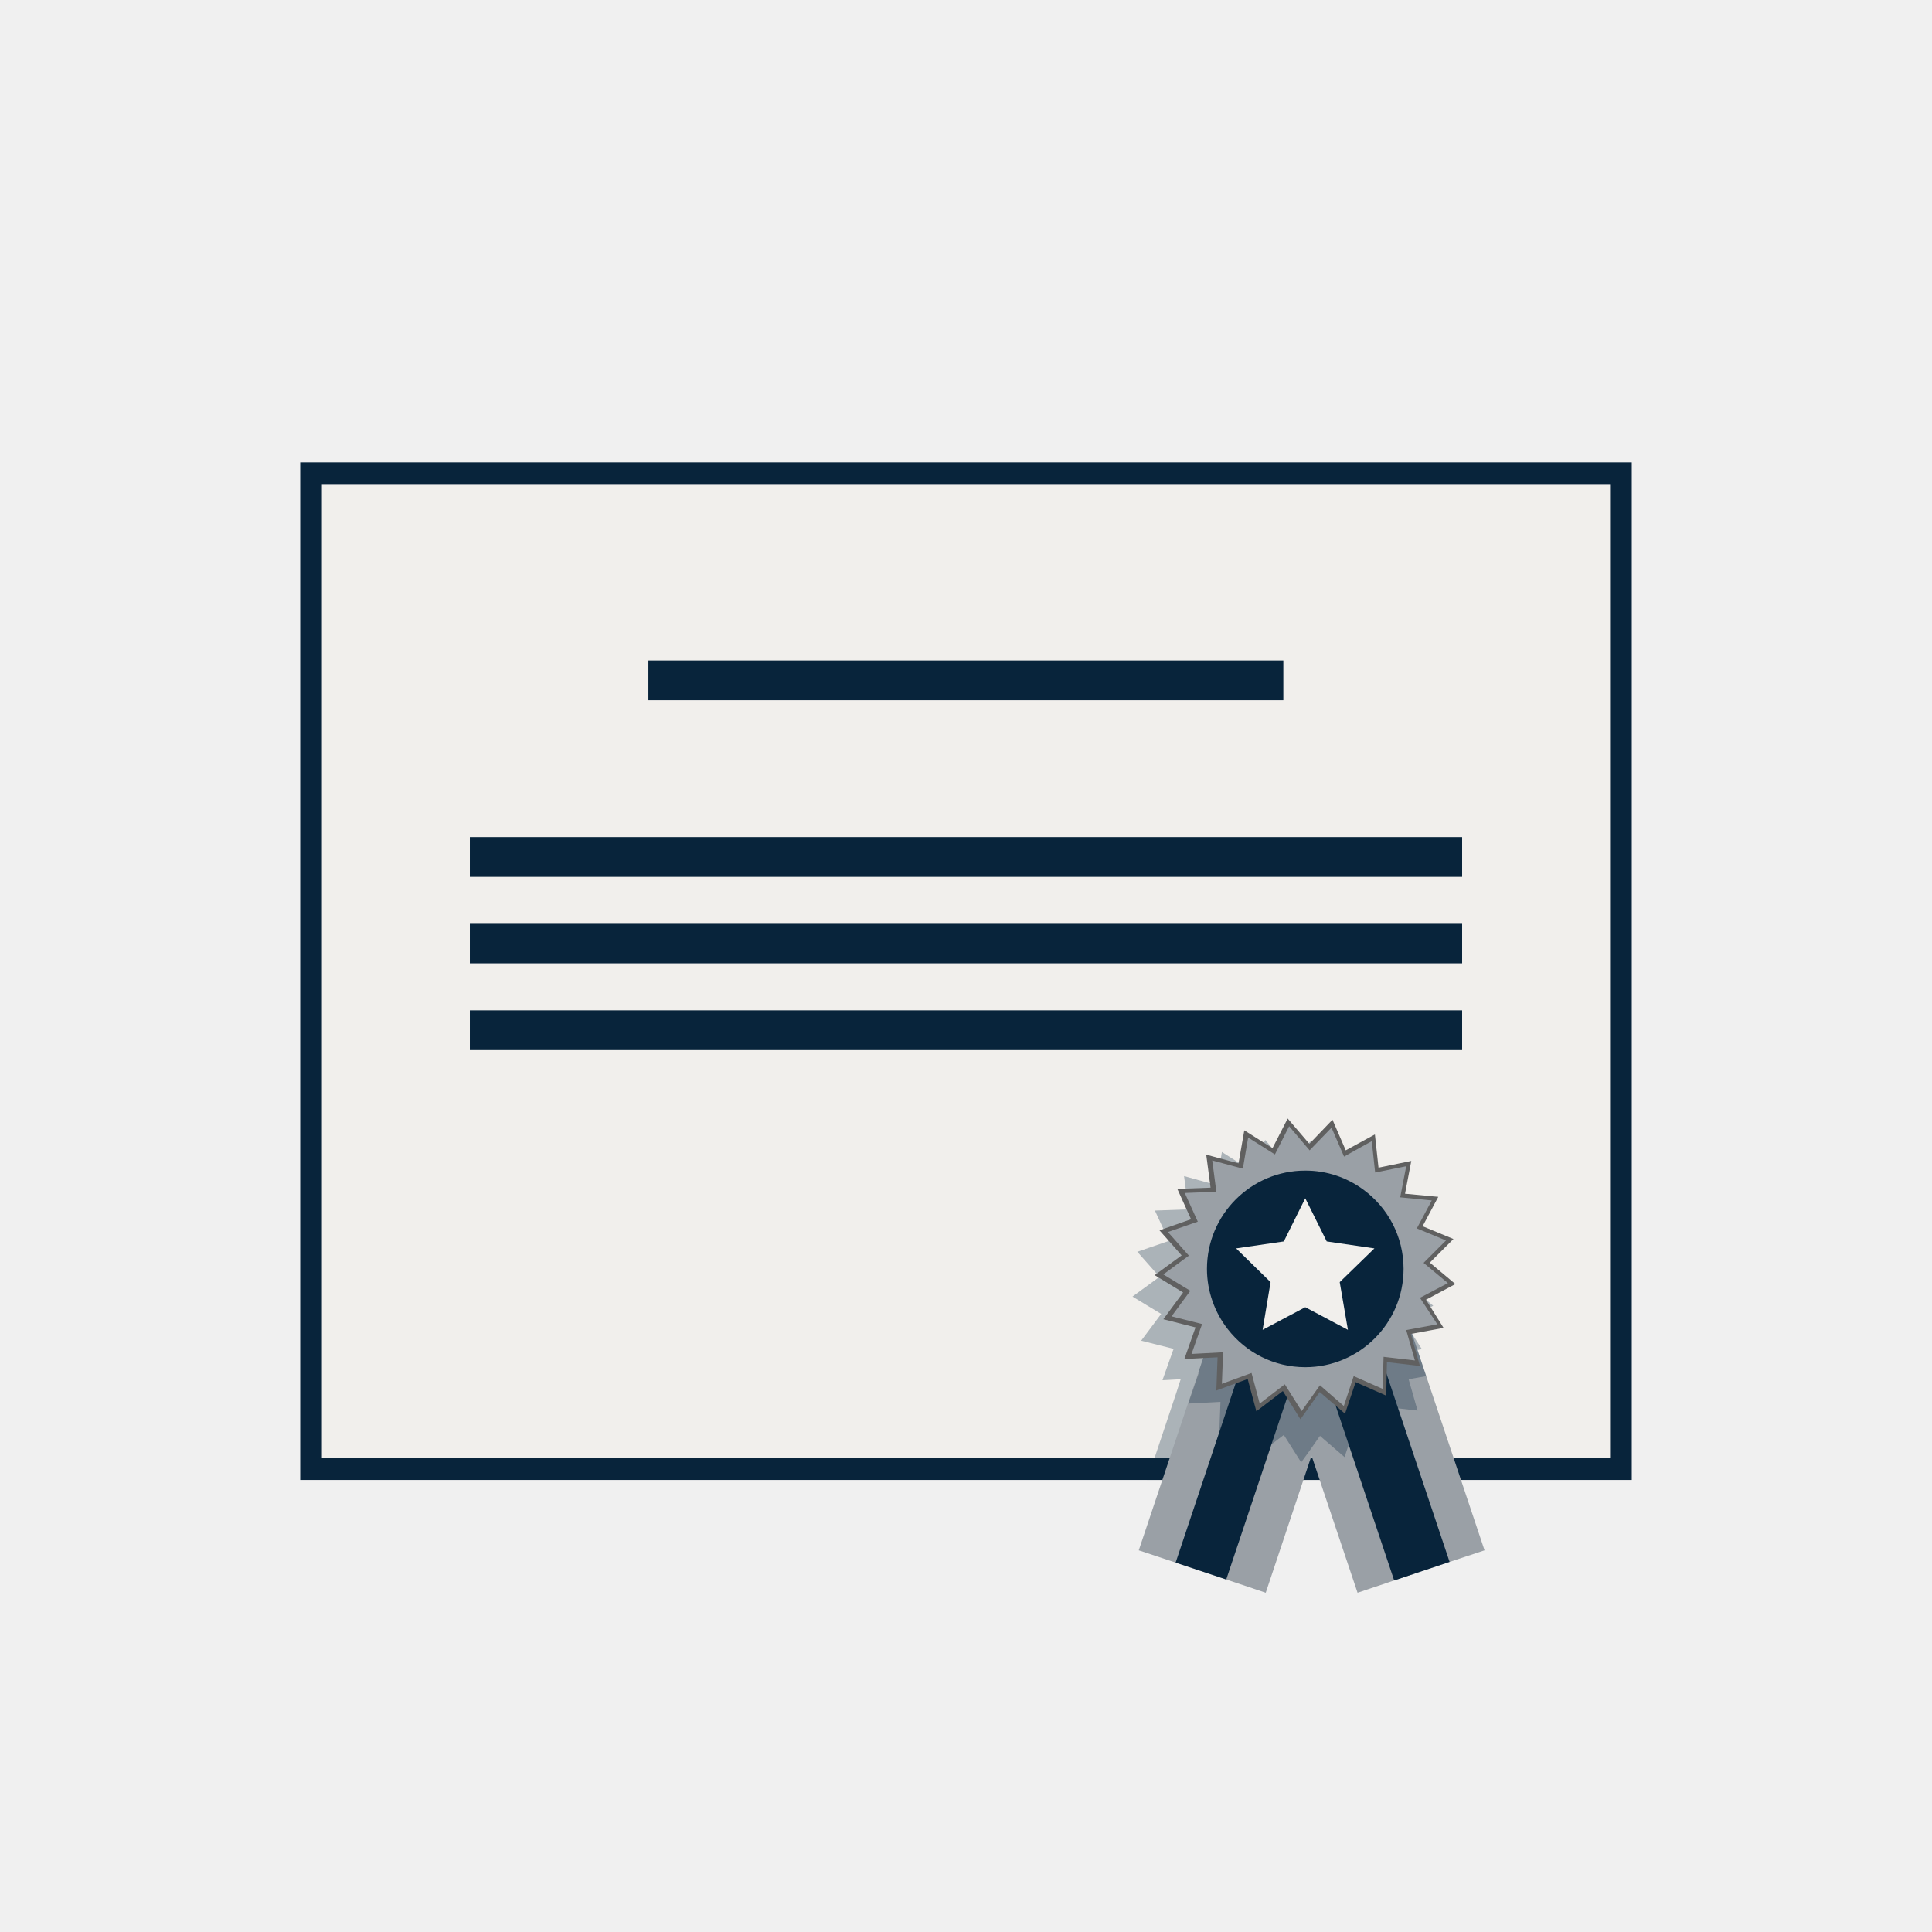
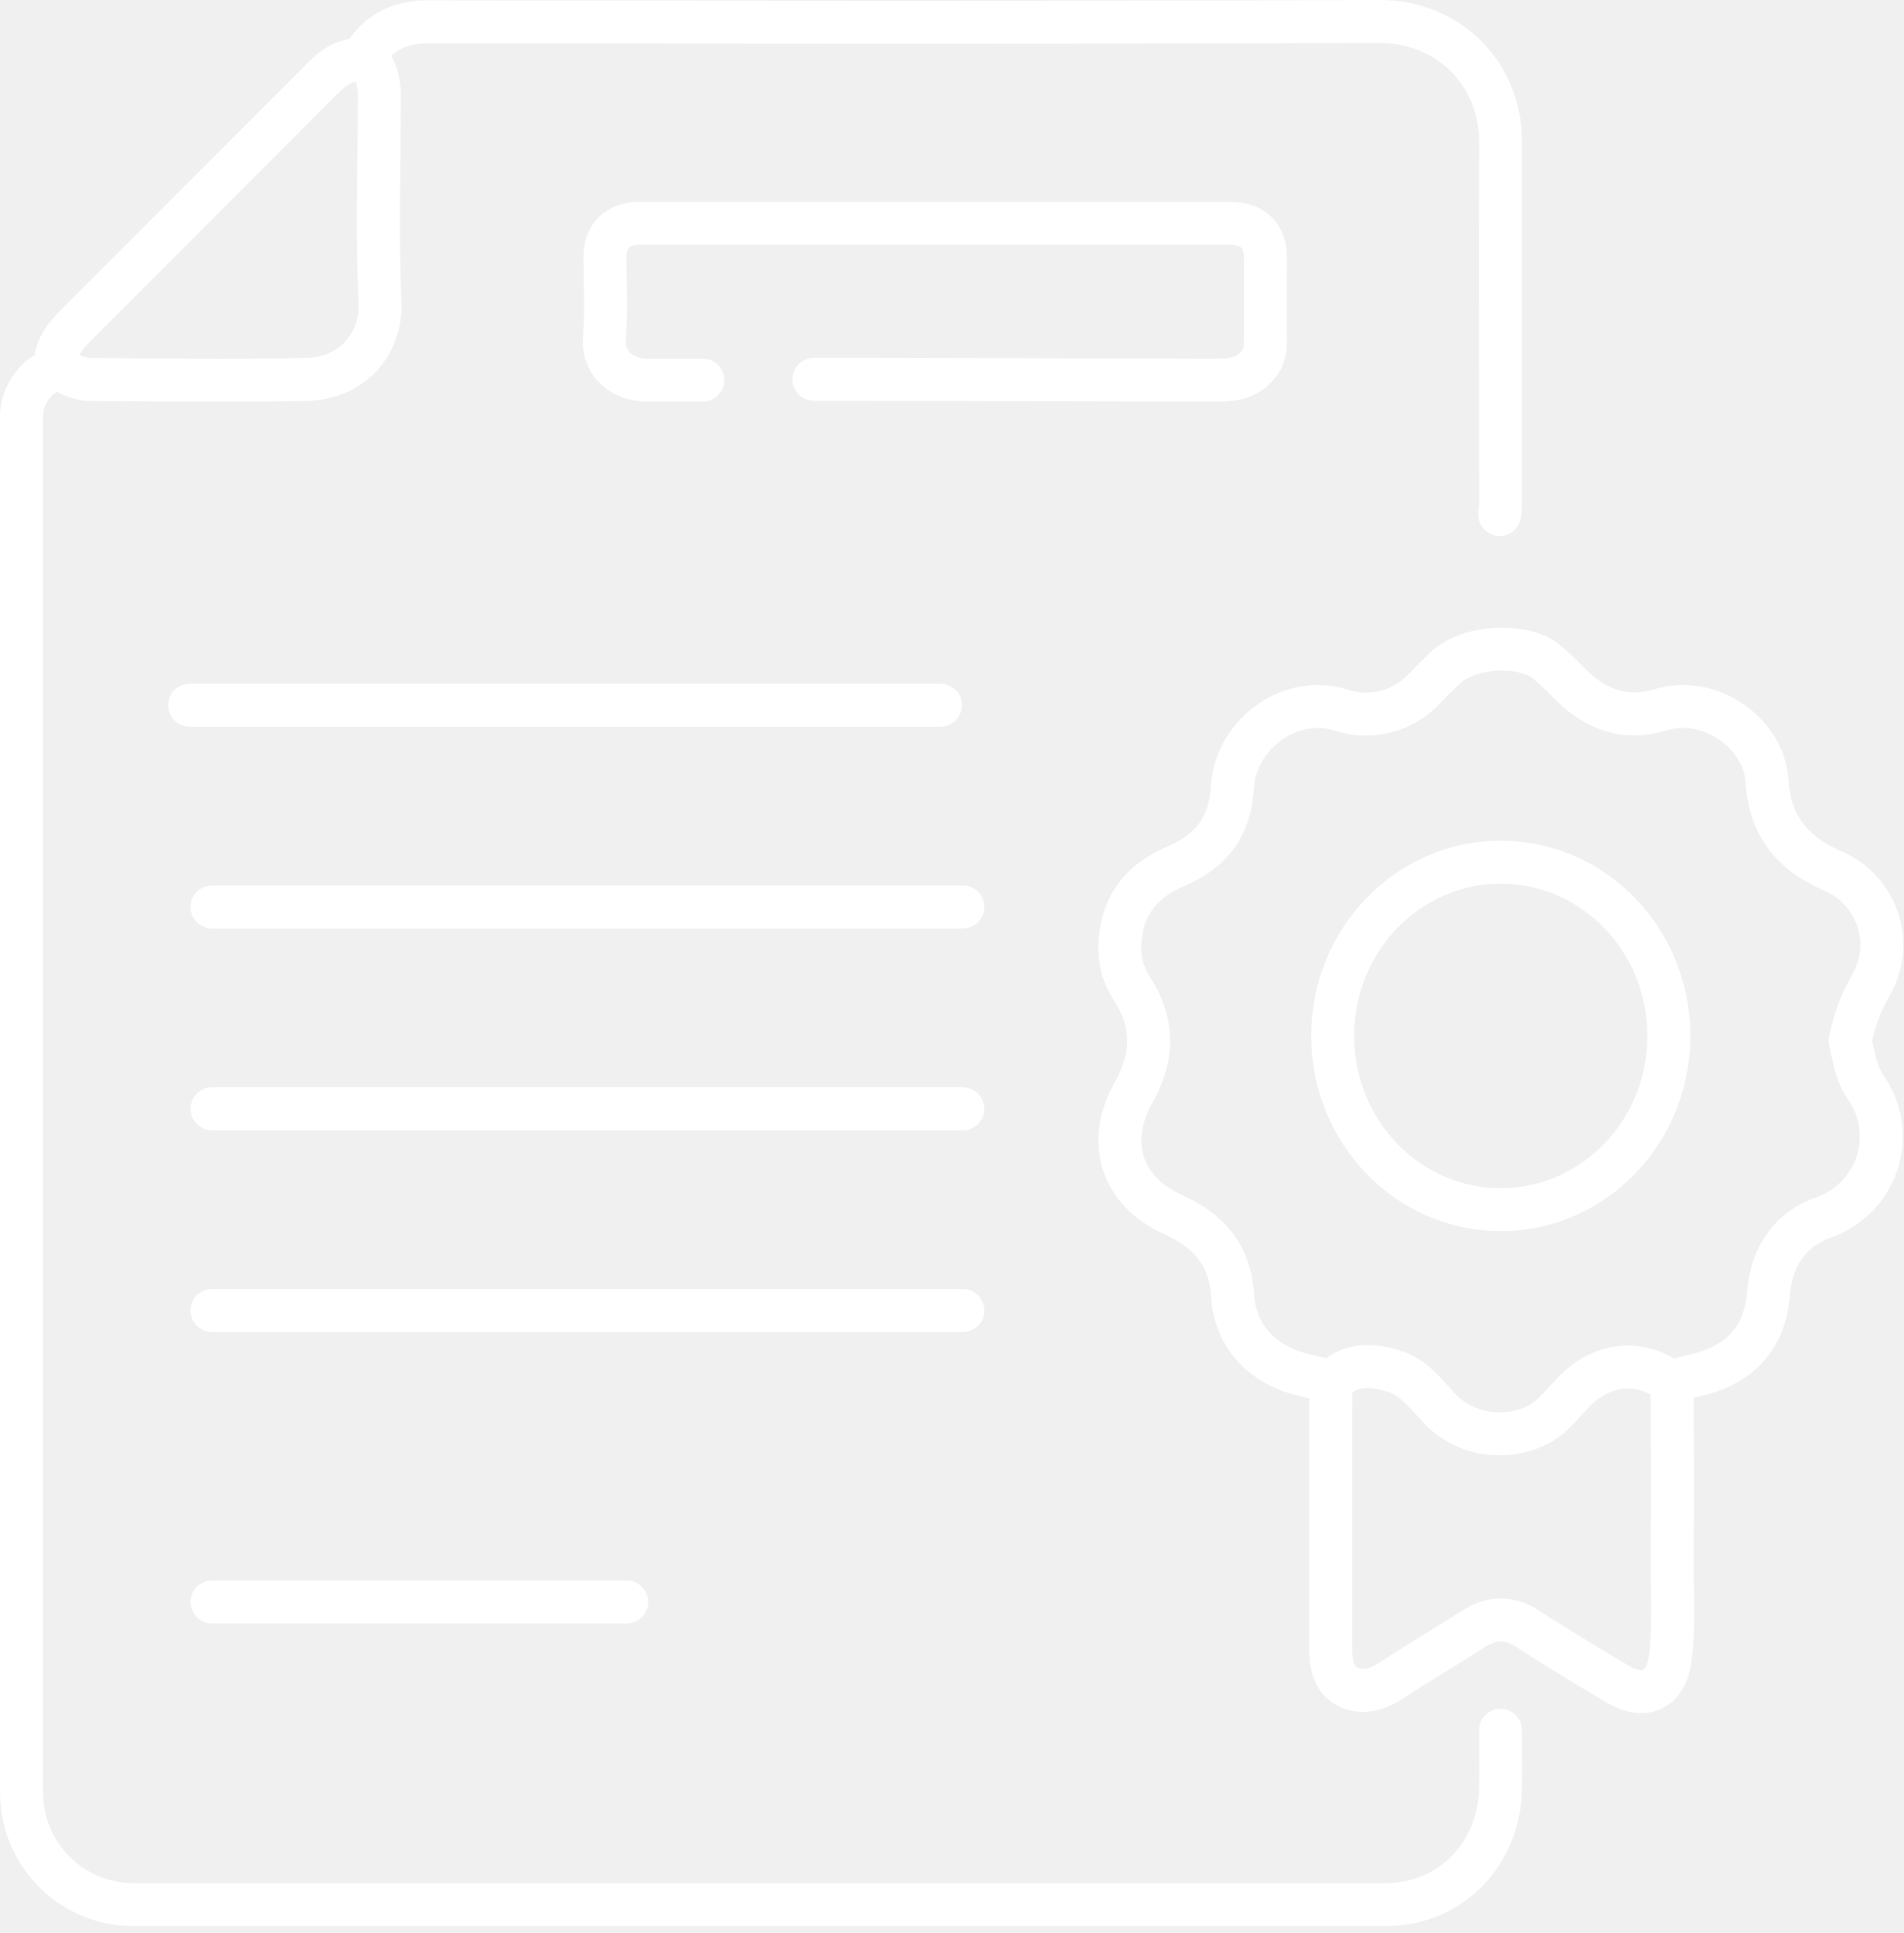
- <svg xmlns="http://www.w3.org/2000/svg" width="540" height="540" viewBox="0 0 540 540" fill="none">
-   <path d="M456.084 129.241H83.916V413.654H456.084V129.241Z" fill="url(#paint0_linear)" />
-   <path d="M450.022 135.303H89.978V407.593H450.022V135.303Z" fill="url(#paint1_linear)" />
-   <path d="M413.586 395.47C413.452 394.393 413.317 393.315 413.317 392.237C413.317 380.384 422.881 370.821 434.734 370.821C435.811 370.821 436.889 370.955 437.967 371.09V171.739C436.889 171.873 435.811 172.008 434.734 172.008C422.881 172.008 413.317 162.444 413.317 150.591C413.317 149.514 413.452 148.436 413.586 147.358H126.48C126.614 148.436 126.749 149.514 126.749 150.591C126.749 162.444 117.186 172.008 105.332 172.008C104.255 172.008 103.177 171.873 102.1 171.739V371.09C103.177 370.888 104.255 370.821 105.332 370.821C117.118 370.821 126.749 380.384 126.749 392.237C126.749 393.315 126.614 394.393 126.48 395.47H413.586Z" fill="#F1EFEC" />
-   <path d="M437.899 153.285C437.899 156.518 435.273 159.145 432.04 159.145C428.807 159.145 426.181 156.518 426.181 153.285C426.181 150.053 428.807 147.426 432.04 147.426C435.273 147.359 437.899 149.985 437.899 153.285Z" fill="#F1EFEC" />
-   <path d="M113.885 153.284C113.885 156.517 111.258 159.144 108.025 159.144C104.793 159.144 102.166 156.517 102.166 153.284C102.166 150.052 104.793 147.425 108.025 147.425C111.191 147.358 113.885 149.984 113.885 153.284Z" fill="#F1EFEC" />
-   <path d="M113.886 389.611C113.886 392.844 111.259 395.471 108.026 395.471C104.794 395.471 102.167 392.844 102.167 389.611C102.167 386.379 104.794 383.752 108.026 383.752C111.192 383.752 113.886 386.379 113.886 389.611Z" fill="#F1EFEC" />
-   <path d="M437.899 389.611C437.899 392.844 435.273 395.471 432.04 395.471C428.807 395.471 426.181 392.844 426.181 389.611C426.181 386.379 428.807 383.752 432.04 383.752C435.273 383.752 437.899 386.379 437.899 389.611Z" fill="#F1EFEC" />
-   <path d="M358.698 184.602H181.234V195.714H358.698V184.602Z" fill="#08243B" />
-   <path d="M408.671 233.968H131.33V245.08H408.671V233.968Z" fill="#08243B" />
-   <path d="M408.671 258.213H131.33V269.258H408.671V258.213Z" fill="#08243B" />
-   <path d="M408.671 282.392H131.33V293.504H408.671V282.392Z" fill="#08243B" />
-   <path opacity="0.3" d="M360.381 412.846L360.651 413.654H400.117L392.372 390.553L388.398 378.767L397.423 377.084L392.372 369.271L400.589 364.961L393.45 358.967L400.05 352.367L391.429 348.797L395.807 340.581L386.513 339.638L388.264 330.478L379.104 332.364L378.094 323.137L373.649 325.562L369.945 327.582L366.241 319.029L359.708 325.764L353.647 318.625L349.404 326.976L341.524 321.992L339.975 331.219L330.95 328.727L332.162 338.021L322.801 338.358L326.707 346.844L317.885 349.875L324.081 356.879L316.538 362.402L324.552 367.251L318.962 374.726L328.054 377.016L327.852 377.488L324.956 385.637V385.771H325.091L330.007 385.502L328.66 389.678L320.646 413.654H360.112L360.381 412.846Z" fill="#08243B" />
-   <path d="M380.586 365.164L367.992 402.677L366.577 406.853L353.781 445.174L342.736 441.47L328.593 436.755L318.289 433.321L334.924 383.685L345.093 353.311L366.577 360.517L380.586 365.164Z" fill="#9AA0A6" />
-   <path d="M369.002 363.008L342.736 441.469L328.593 436.755L354.859 358.294L369.002 363.008Z" fill="url(#paint2_linear)" />
-   <path d="M414.934 433.321L405.168 436.553L389.678 441.739L379.441 445.174L366.577 406.853L366.106 405.371L352.636 365.164L366.577 360.517L388.129 353.311L398.635 384.628L414.934 433.321Z" fill="url(#paint3_linear)" />
-   <path d="M405.167 436.553L389.677 441.738L364.826 367.52L380.046 361.594L405.167 436.553Z" fill="#08243B" />
-   <path opacity="0.3" d="M393.719 385.503L396.211 394.258L387.186 393.248L386.984 402.273L378.7 398.636L375.804 407.257L368.935 401.33L367.992 402.677L366.106 405.371L363.682 408.738L358.833 401.061L351.626 406.583L349.336 397.761L340.783 400.926L341.12 391.834L332.095 392.305L335.059 383.752L334.924 383.685L345.093 353.311L366.578 360.517L388.129 353.311L398.635 384.628L393.719 385.503Z" fill="#08243B" />
-   <path opacity="0.1" d="M359.035 319.771L359.167 319.837L359.035 319.771Z" fill="#848484" />
-   <path opacity="0.1" d="M359.102 319.97L359.168 319.838L359.102 319.97Z" fill="#848484" />
-   <path d="M386.984 389.139L378.7 385.503L375.804 394.123L368.935 388.197L363.681 395.605L358.832 387.86L351.626 393.382L349.269 384.627L340.783 387.725L341.12 378.7L332.095 379.172L335.058 370.619L326.303 368.396L331.691 361.055L323.878 356.341L331.219 351.02L325.225 344.218L333.779 341.187L330.007 332.971L339.099 332.634L337.954 323.609L346.71 325.966L348.259 317.009L355.936 321.858L360.045 313.776L365.971 320.646L372.235 314.18L375.871 322.464L383.819 318.087L384.829 327.111L393.719 325.293L392.035 334.25L401.06 335.126L396.817 343.14L405.235 346.642L398.77 353.041L405.774 358.833L397.692 363.075L402.676 370.686L393.719 372.37L396.211 381.125L387.186 380.047L386.984 389.139Z" fill="url(#paint4_linear)" />
-   <path d="M398.568 363.278L406.785 358.9L399.646 352.906L406.246 346.306L397.625 342.737L402.003 334.52L392.709 333.645L394.46 324.485L385.301 326.371L384.29 317.077L379.845 319.501L376.141 321.522L372.437 312.969L365.972 319.703L359.91 312.632L355.667 320.916L347.788 315.932L346.171 325.159L337.146 322.734L338.359 331.961L329.065 332.298L332.903 340.783L324.081 343.881L330.277 350.886L322.734 356.408L330.681 361.257L325.158 368.733L334.183 371.023L333.981 371.494L331.085 379.711L331.018 379.846H331.152L340.312 379.374L339.975 388.534V388.668L340.11 388.601L348.73 385.435L351.155 394.46L358.563 388.803L363.48 396.683L368.868 389.072L375.939 395.134L378.903 386.311L387.456 390.083L387.658 380.721L396.885 381.799L394.325 372.841L403.485 371.158L398.568 363.278ZM386.446 388.197L378.364 384.627L375.602 392.978L368.935 387.187L363.816 394.393L359.102 386.917L352.098 392.305L349.808 383.752L341.524 386.782L341.861 377.96L333.038 378.431L335.463 371.562L336.002 370.08L327.448 367.925L332.701 360.786L325.158 356.206L332.297 350.953L326.438 344.353L334.789 341.457L331.152 333.442L339.975 333.106L338.83 324.35L347.383 326.64L348.865 317.952L356.341 322.667L360.314 314.787L366.039 321.522L372.168 315.191L375.67 323.273L380.249 320.714L383.415 318.963L384.358 327.718L393.046 325.967L391.362 334.655L400.185 335.53L396.009 343.343L404.158 346.71L397.895 352.974L404.697 358.631L396.885 362.739L401.734 370.147L393.046 371.764L395.47 380.25L386.715 379.239L386.446 388.197Z" fill="#606060" />
-   <path d="M393.18 355.398C393.18 371.09 380.452 383.752 364.827 383.752C349.135 383.752 336.473 371.023 336.473 355.398C336.473 339.706 349.202 327.044 364.827 327.044C380.519 326.977 393.18 339.706 393.18 355.398Z" fill="#08243B" />
-   <path d="M381.124 330.344C376.477 327.179 370.82 325.36 364.826 325.36C348.662 325.36 335.529 338.493 335.529 354.657C335.529 361.055 337.55 366.914 341.052 371.696C346.372 379.105 355.06 383.954 364.893 383.954C381.057 383.954 394.19 370.821 394.19 354.657C394.123 344.555 389.004 335.597 381.124 330.344ZM364.826 382.135C356.071 382.135 348.258 378.027 343.207 371.562C339.57 366.914 337.348 360.988 337.348 354.657C337.348 339.504 349.672 327.179 364.826 327.179C370.887 327.179 376.477 329.132 381.057 332.499C387.859 337.483 392.304 345.565 392.304 354.657C392.304 369.81 379.979 382.135 364.826 382.135Z" fill="#9AA0A6" />
-   <path d="M364.827 334.924L370.821 346.979L384.156 348.932L374.458 358.361L376.748 371.696L364.827 365.365L352.906 371.696L355.129 358.361L345.498 348.932L358.833 346.979L364.827 334.924Z" fill="url(#paint5_linear)" />
-   <defs>
-     <linearGradient id="paint0_linear" x1="502.251" y1="115.485" x2="117.223" y2="374.016" gradientUnits="userSpaceOnUse">
-       <stop offset="0.646" stop-color="#08243B" />
-     </linearGradient>
-     <linearGradient id="paint1_linear" x1="506.224" y1="143.505" x2="-26.649" y2="432.079" gradientUnits="userSpaceOnUse">
-       <stop offset="0.572" stop-color="#F1EFEC" />
-     </linearGradient>
-     <linearGradient id="paint2_linear" x1="422.469" y1="375.143" x2="314.946" y2="411.248" gradientUnits="userSpaceOnUse">
-       <stop stop-color="#08243B" />
-     </linearGradient>
-     <linearGradient id="paint3_linear" x1="425.82" y1="385.125" x2="318.297" y2="421.23" gradientUnits="userSpaceOnUse">
-       <stop stop-color="#9AA0A6" />
-       <stop offset="0.826" stop-color="#9AA0A6" />
-     </linearGradient>
-     <linearGradient id="paint4_linear" x1="408.796" y1="319.378" x2="330.921" y2="381.573" gradientUnits="userSpaceOnUse">
-       <stop offset="0.572" stop-color="#9AA0A6" />
-     </linearGradient>
-     <linearGradient id="paint5_linear" x1="402.205" y1="331.807" x2="348.267" y2="368.702" gradientUnits="userSpaceOnUse">
-       <stop offset="0.572" stop-color="#F1EFEC" />
-     </linearGradient>
-   </defs>
+ <svg xmlns="http://www.w3.org/2000/svg" width="266" height="270" viewBox="0 0 266 270" fill="none">
+   <path d="M209.52 71.868C209.569 71.161 209.647 70.454 209.647 69.747C209.647 53.164 209.583 36.589 209.647 20.014C209.703 10.076 202.135 2.958 192.704 3C148.406 3.177 104.1 3.099 59.802 3.05C56.089 3.05 53.187 4.322 51.14 7.347C50.801 7.849 50.399 8.309 50.025 8.323C47.137 8.478 45.493 10.535 43.671 12.338C32.847 23.176 22.022 34.014 11.198 44.852C9.609 46.443 8 47.976 7.753 50.408C7.654 51.327 6.898 51.779 6.192 52.281C5.16 52.977 4.325 53.929 3.767 55.043C3.209 56.158 2.948 57.398 3.009 58.642C3.009 58.904 3.009 59.173 3.009 59.434C3.009 123.106 3.009 186.773 3.009 250.436C3.022 254.574 4.671 258.539 7.596 261.462C10.521 264.386 14.484 266.03 18.617 266.036C76.924 266.036 135.228 266.036 193.53 266.036C202.531 266.036 209.4 259.151 209.64 249.892C209.71 247.156 209.64 244.421 209.64 241.685" stroke="white" stroke-width="6" stroke-linecap="round" stroke-linejoin="round" />
+   <path d="M113.722 52.971L169.796 53.1C171.896 53.1 173.911 52.95 175.438 51.316C176.332 50.423 176.818 49.231 176.793 47.999C176.743 44.007 176.793 40.009 176.793 36.017C176.793 32.864 175.029 31.188 171.703 31.181C144.247 31.181 116.791 31.181 89.334 31.181C86.359 31.181 84.546 32.932 84.517 35.758C84.517 39.587 84.746 43.428 84.438 47.229C84.173 50.451 86.524 53.141 90.675 53.1C93.184 53.1 95.693 53.1 98.188 53.1" stroke="white" stroke-width="6" stroke-linecap="round" stroke-linejoin="round" />
+   <path d="M258.53 145.215C259.049 142.522 260.023 139.936 261.412 137.566C262.212 136.175 262.704 134.631 262.855 133.037C263.006 131.442 262.812 129.834 262.286 128.32C261.761 126.806 260.916 125.42 259.808 124.257C258.7 123.093 257.354 122.178 255.861 121.572C250.332 119.132 247.217 115.167 246.877 109.163C246.495 102.442 238.927 97.036 232.01 99.145C227.196 100.614 223.083 99.194 219.557 95.749C218.399 94.529 217.172 93.374 215.883 92.29C212.874 89.942 205.264 90.04 201.816 93.38C200.917 94.237 200.025 95.116 199.161 96.009C197.712 97.646 195.805 98.817 193.683 99.376C191.562 99.934 189.321 99.854 187.246 99.145C179.777 96.937 172.52 103.026 172.167 109.958C171.89 115.434 169.207 118.921 164.202 121.037C159.607 122.978 156.804 126.352 156.471 131.527C156.286 133.834 156.868 136.138 158.128 138.086C161.285 142.916 161.151 147.655 158.375 152.59C154.446 159.578 156.683 166.426 163.926 169.667C168.882 171.896 171.855 175.291 172.202 180.993C172.542 186.505 176.287 190.737 182.205 192.052C183.373 192.312 184.535 192.628 185.526 192.874C185.886 193.963 186.016 195.115 185.908 196.256C185.908 207.505 185.908 218.711 185.908 229.939C185.908 232.266 186.17 234.579 188.358 235.64C190.361 236.618 192.485 235.985 194.432 234.705C198.17 232.238 202.035 229.974 205.802 227.555C208.4 225.889 210.842 225.798 213.511 227.555C217.582 230.213 221.773 232.709 225.95 235.204C229.837 237.532 232.817 236.02 233.362 231.535C233.95 226.719 233.554 221.882 233.61 217.059C233.688 210.029 233.653 202.998 233.61 196.01C233.61 192.741 233.61 192.874 236.817 192.122C240.994 191.138 244.279 189.155 246.021 185.204C246.629 183.696 246.992 182.101 247.097 180.48C247.55 175.404 250.106 171.706 254.835 170.025C256.586 169.401 258.168 168.383 259.458 167.051C260.747 165.719 261.709 164.109 262.268 162.347C262.828 160.585 262.969 158.718 262.682 156.893C262.394 155.067 261.686 153.332 260.612 151.824C259.281 149.869 259.019 147.662 258.488 145.496" stroke="white" stroke-width="6" stroke-linecap="round" stroke-linejoin="round" />
+   <path d="M134.518 126.689H29.617" stroke="white" stroke-width="6" stroke-linecap="round" stroke-linejoin="round" />
+   <path d="M131.386 98.507H26.484" stroke="white" stroke-width="6" stroke-linecap="round" stroke-linejoin="round" />
+   <path d="M134.518 154.872H29.617" stroke="white" stroke-width="6" stroke-linecap="round" stroke-linejoin="round" />
+   <path d="M134.518 183.055C132.145 183.055 129.772 183.055 127.399 183.055C97.793 183.055 68.185 183.055 38.575 183.055C35.589 183.055 32.603 183.055 29.617 183.055" stroke="white" stroke-width="6" stroke-linecap="round" stroke-linejoin="round" />
+   <path d="M51.121 7.698C52.449 9.455 53.112 11.632 52.989 13.837C52.989 23.262 52.656 32.708 53.088 42.112C53.356 47.965 49.324 52.899 42.645 53.013C32.67 53.184 22.694 53.07 12.726 53.013C10.851 53.013 9.273 52.05 7.695 51.152" stroke="white" stroke-width="6" stroke-linecap="round" stroke-linejoin="round" />
+   <path d="M87.548 223.763H29.617" stroke="white" stroke-width="6" stroke-linecap="round" stroke-linejoin="round" />
+   <path d="M233.154 192.86C229.098 189.958 224.093 190.408 220.364 193.942C218.636 195.582 217.284 197.65 215.158 198.847C211.15 201.09 205.037 200.93 201.058 196.67C199.19 194.675 197.482 192.367 194.785 191.532C191.767 190.604 188.756 190.379 186.184 192.86" stroke="white" stroke-width="6" stroke-linecap="round" stroke-linejoin="round" />
+   <path d="M209.669 168.963C222.64 168.963 233.154 158.098 233.154 144.695C233.154 131.292 222.64 120.427 209.669 120.427C196.698 120.427 186.184 131.292 186.184 144.695C186.184 158.098 196.698 168.963 209.669 168.963Z" stroke="white" stroke-width="6" stroke-linecap="round" stroke-linejoin="round" />
</svg>
